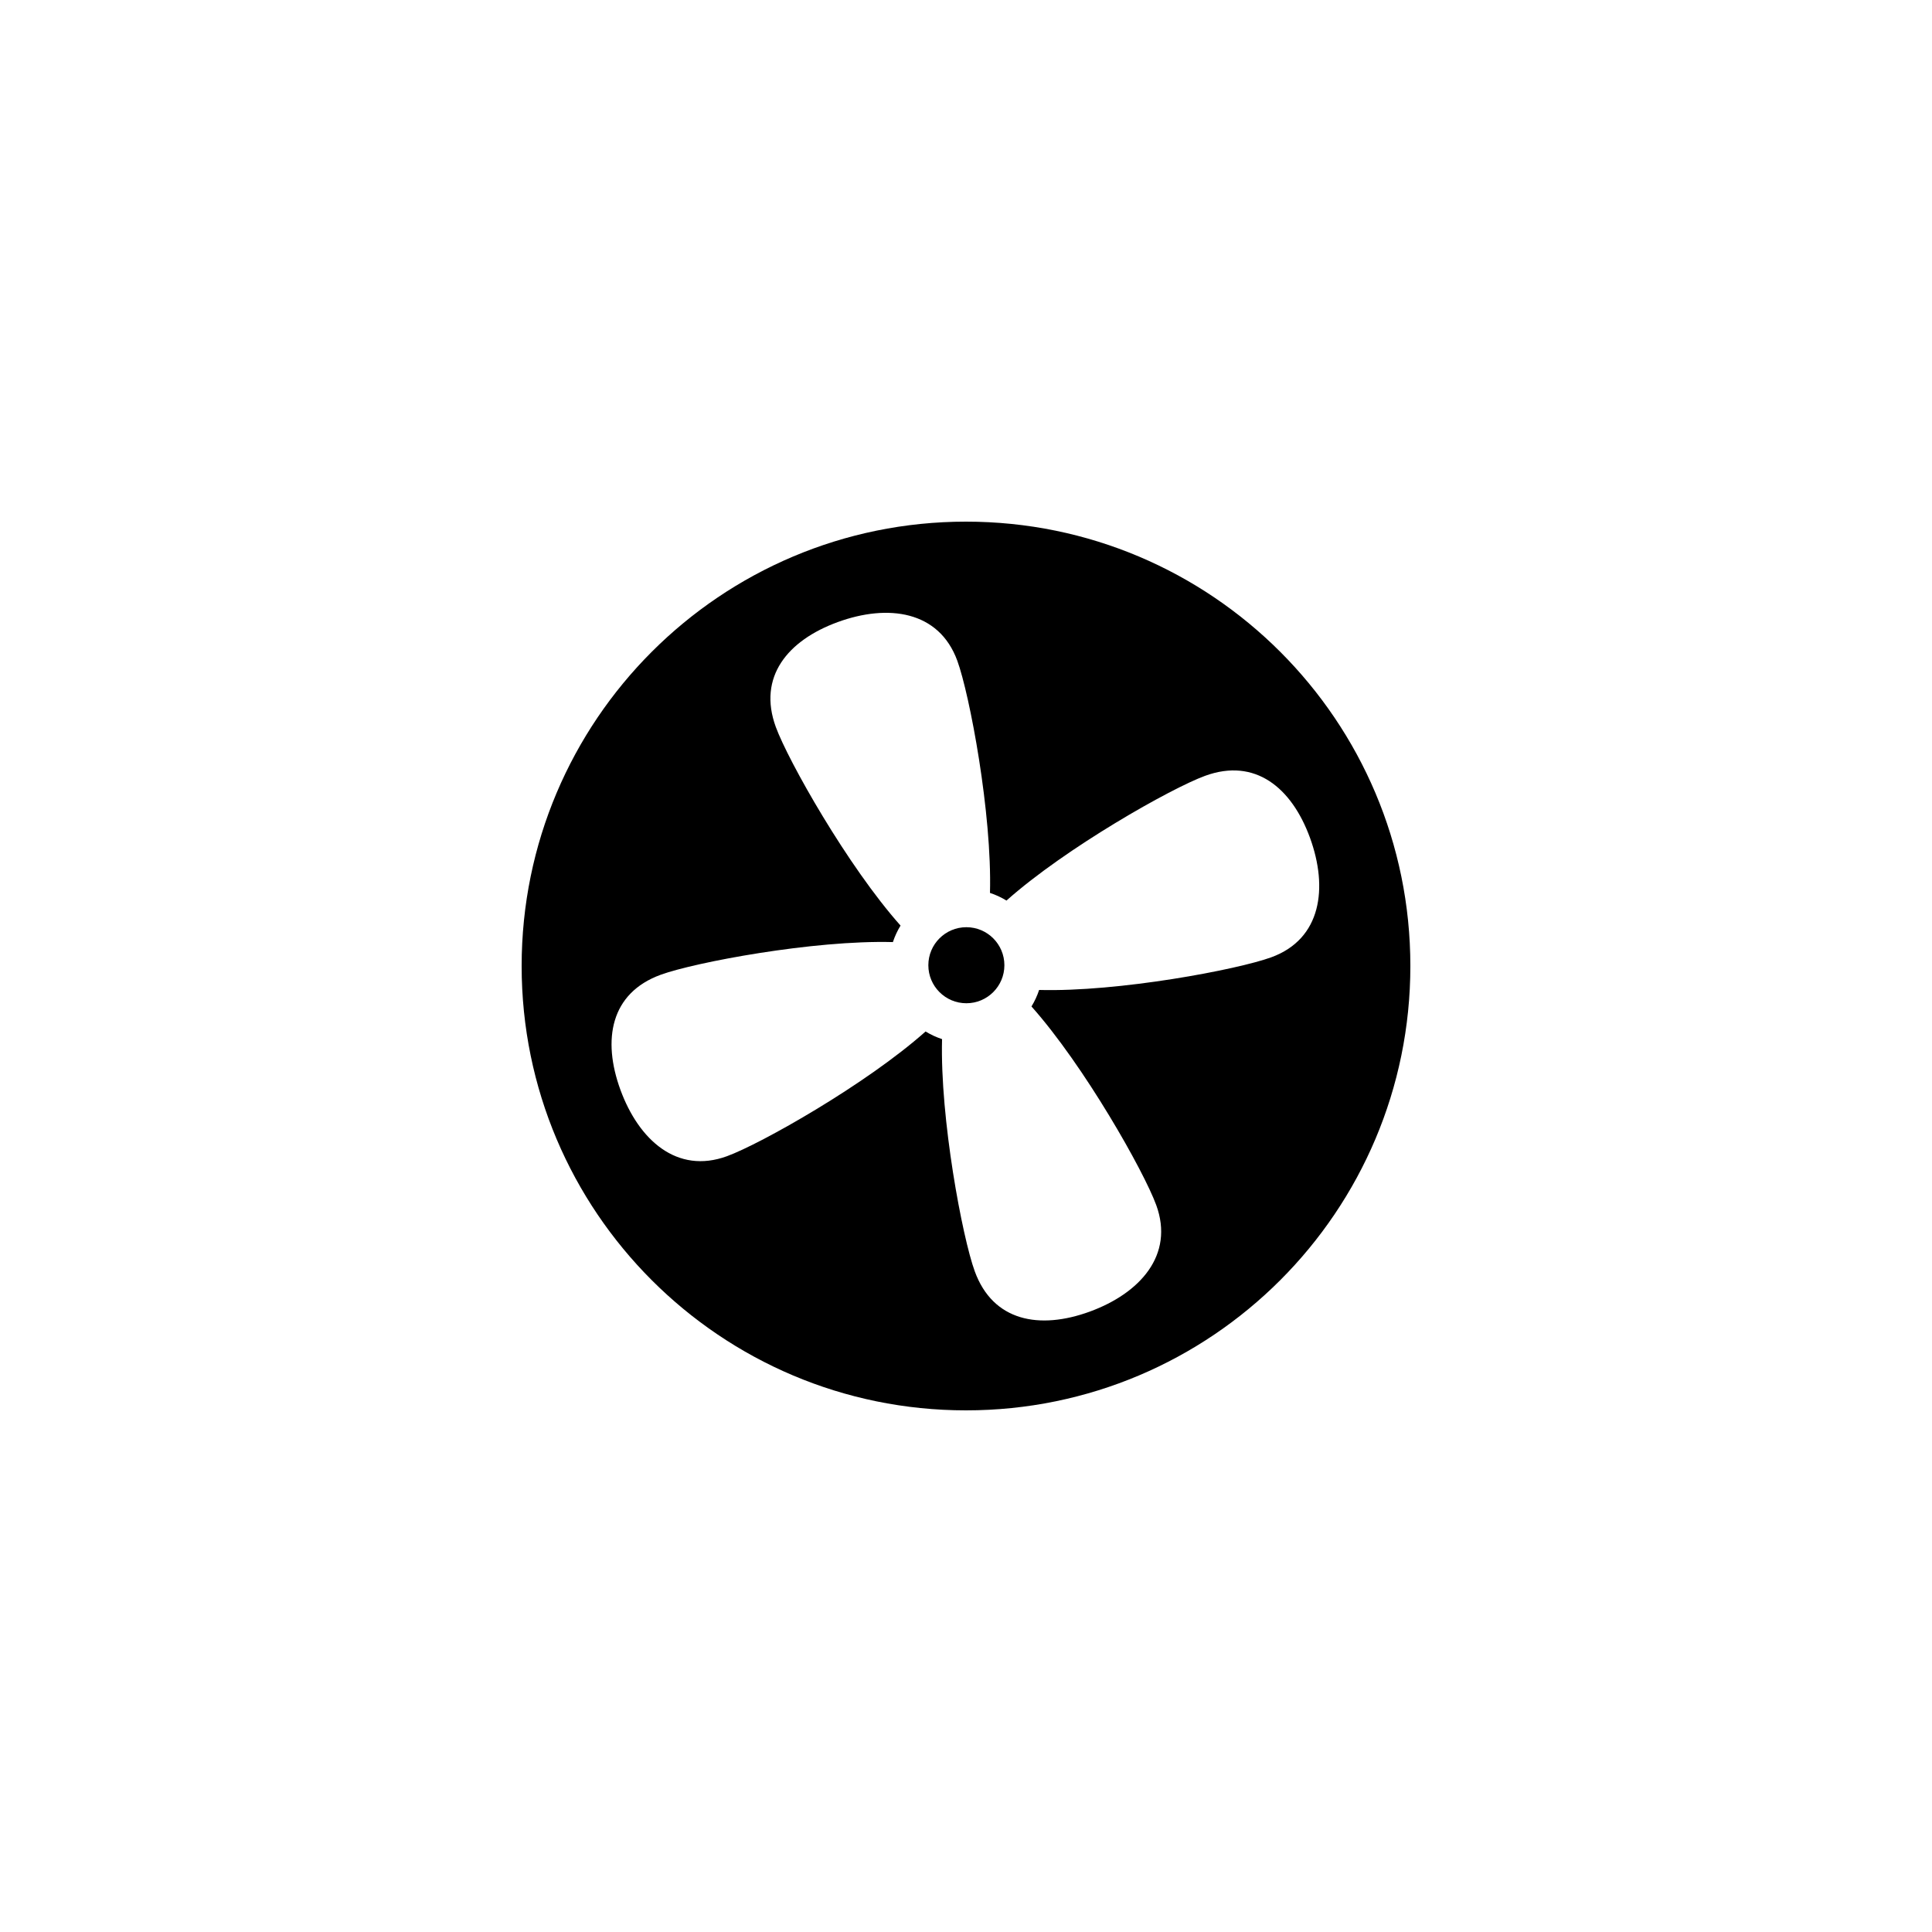
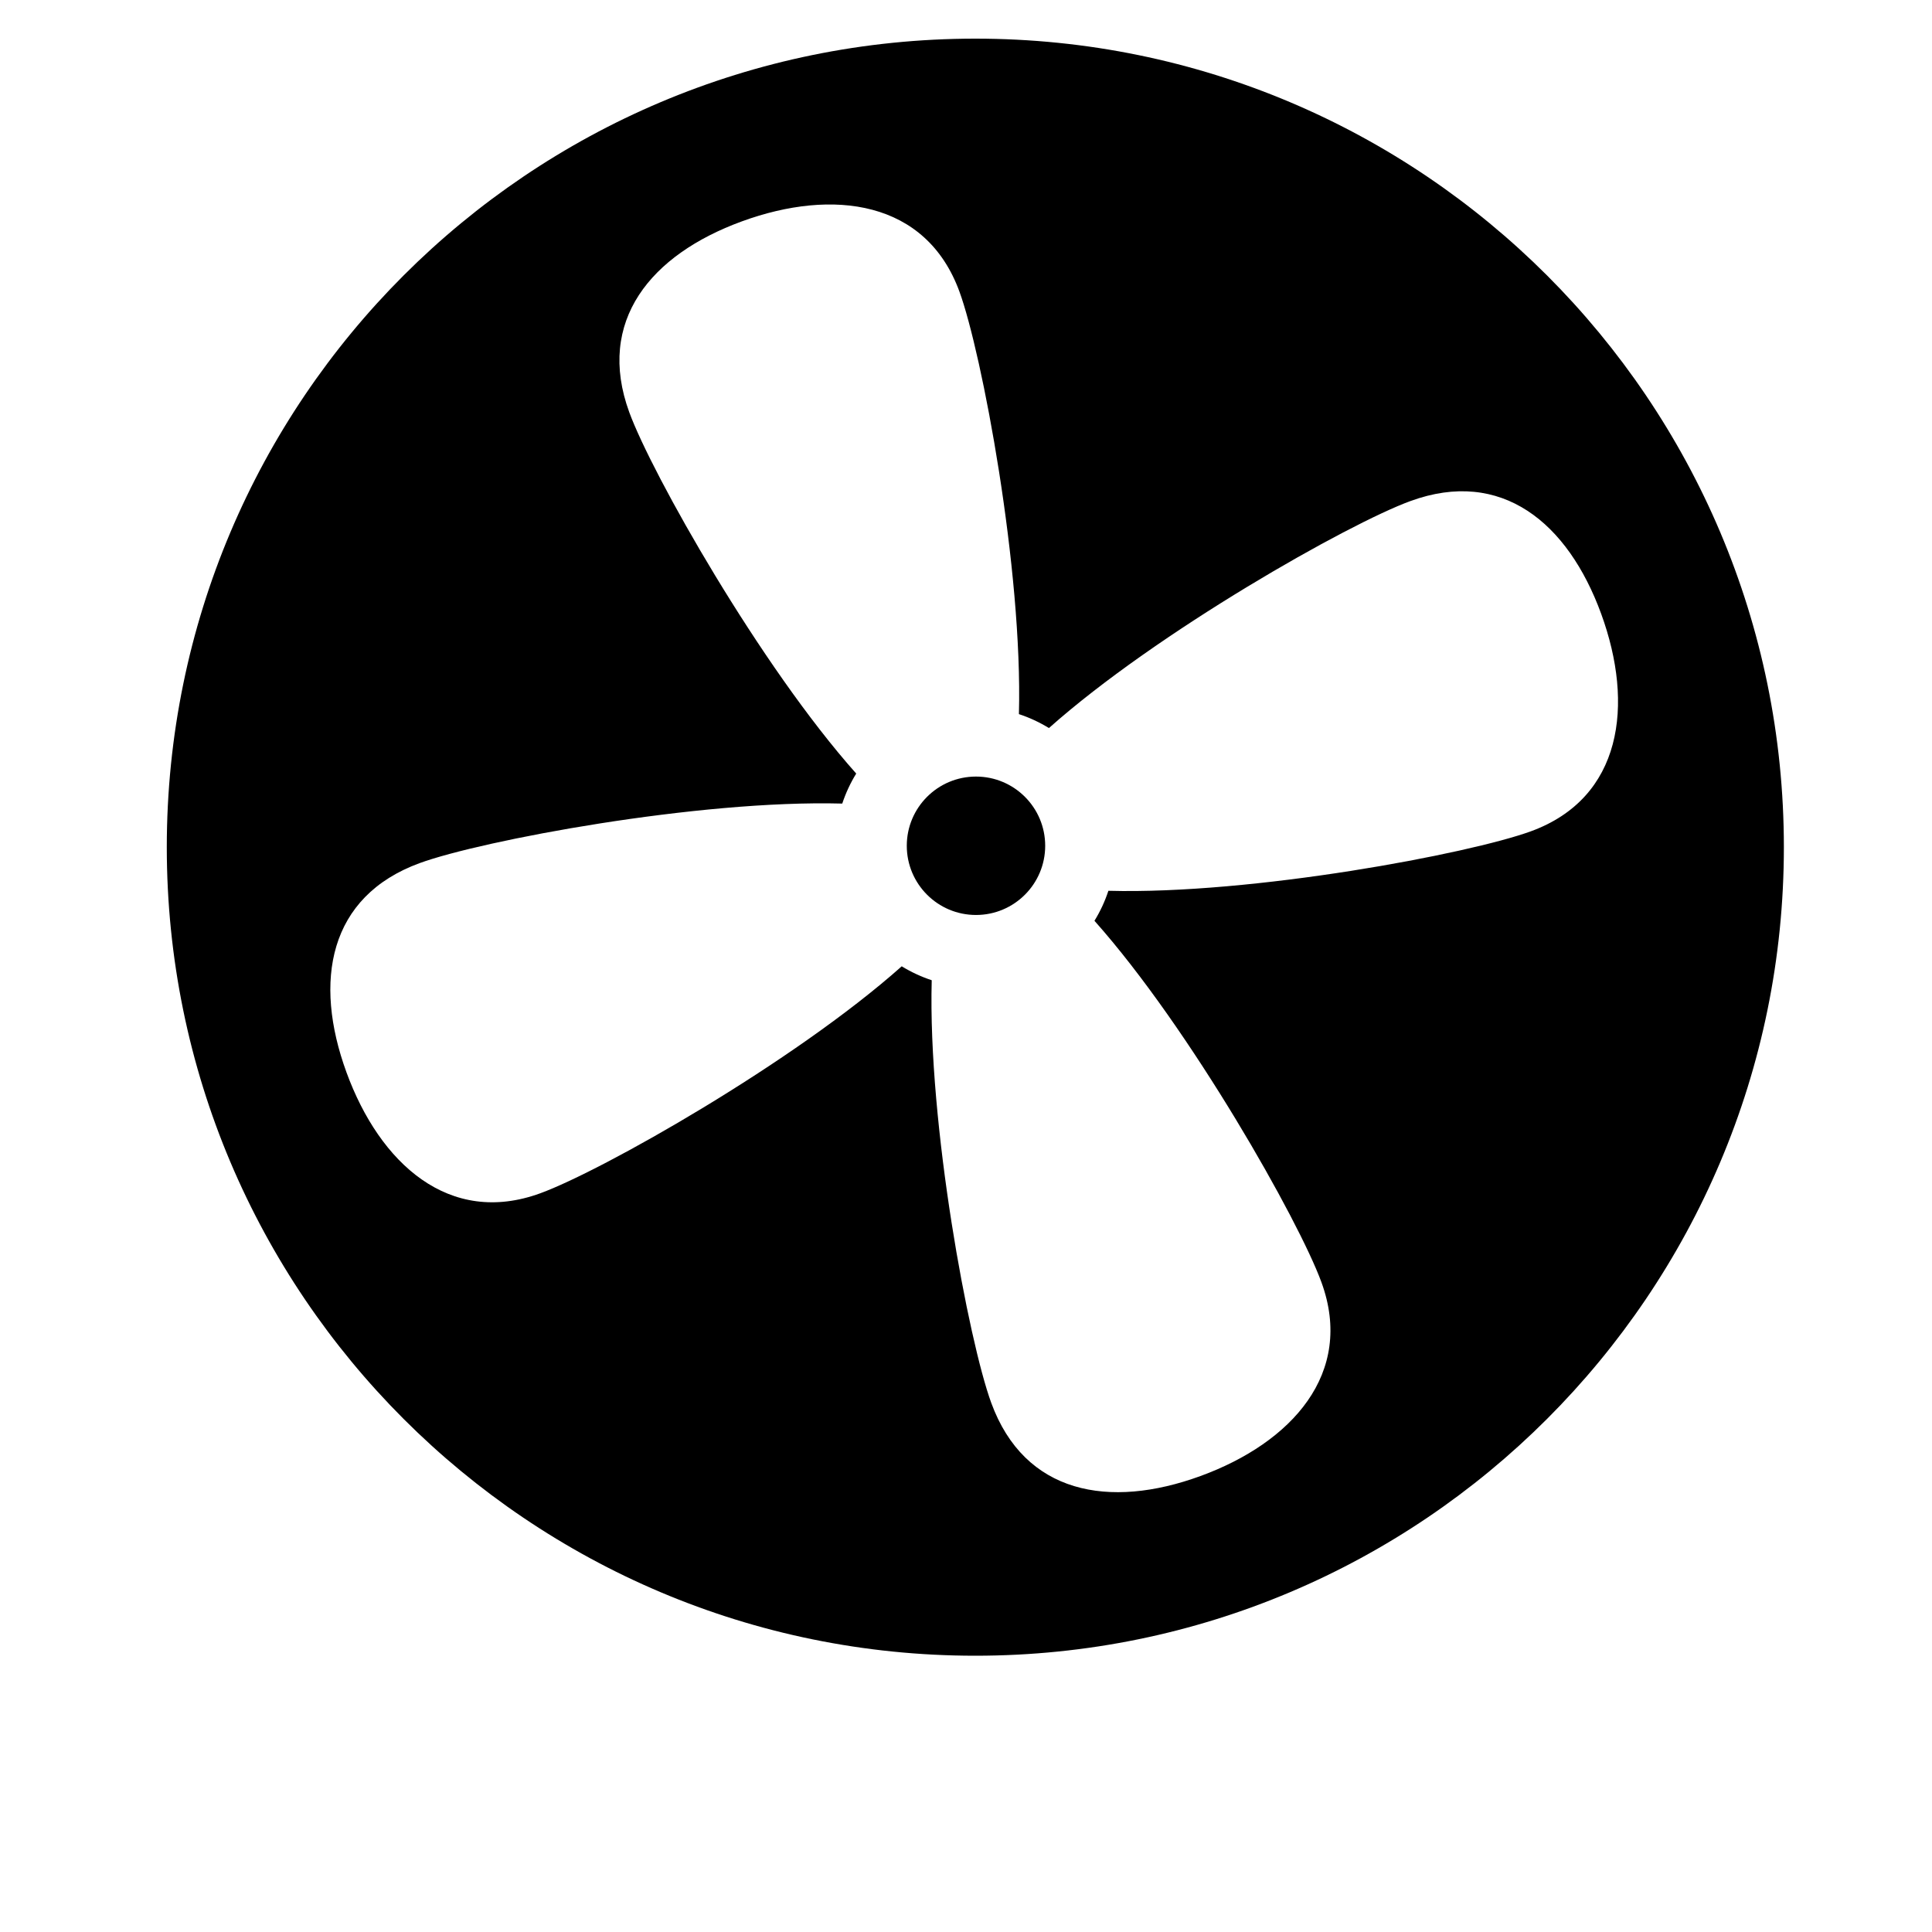
<svg xmlns="http://www.w3.org/2000/svg" version="1.1" id="Layer_1" x="0px" y="0px" width="100px" height="100px" viewBox="0 0 100 100" enable-background="new 0 0 100 100" xml:space="preserve">
  <g>
-     <circle cx="50.019" cy="49.96" r="1.968" />
-     <path d="M50,27c-12.703,0-23,10.297-23,23s10.297,23,23,23s23-10.297,23-23S62.703,27,50,27z M65.805,49.548   c-1.752,0.64-7.912,1.804-12.02,1.692c-0.1,0.3-0.23,0.584-0.396,0.854c2.732,3.068,5.815,8.527,6.457,10.279   c0.947,2.593-0.849,4.568-3.441,5.516c-2.594,0.947-5.004,0.51-5.951-2.084c-0.641-1.752-1.803-7.912-1.693-12.02   c-0.299-0.1-0.584-0.23-0.853-0.396c-3.069,2.732-8.528,5.816-10.28,6.456c-2.593,0.948-4.568-0.848-5.516-3.439   c-0.947-2.595-0.51-5.005,2.084-5.952c1.752-0.64,7.912-1.803,12.02-1.692c0.099-0.3,0.231-0.584,0.396-0.854   c-2.733-3.068-5.815-8.527-6.456-10.279c-0.948-2.593,0.612-4.482,3.205-5.43c2.594-0.947,5.239-0.596,6.188,1.998   c0.64,1.752,1.804,7.912,1.692,12.02c0.3,0.099,0.585,0.231,0.854,0.396c3.068-2.732,8.527-5.816,10.279-6.456   c2.593-0.948,4.482,0.612,5.43,3.205C68.75,45.954,68.398,48.6,65.805,49.548z" />
+     <circle cx="50.517" cy="43.777" r="3.582" />
+     <path d="M50.482,2C27.369,2,8.633,20.736,8.633,43.85c0,23.114,18.735,41.85,41.849,41.85c23.114,0,41.851-18.735,41.851-41.85   C92.333,20.736,73.597,2,50.482,2z M79.241,43.027c-3.188,1.164-14.396,3.28-21.871,3.08c-0.179,0.545-0.419,1.062-0.721,1.553   c4.972,5.583,10.581,15.516,11.747,18.705c1.726,4.717-1.543,8.312-6.261,10.035c-4.72,1.724-9.104,0.928-10.83-3.793   c-1.165-3.187-3.282-14.396-3.079-21.87c-0.545-0.181-1.063-0.421-1.553-0.721c-5.584,4.971-15.517,10.583-18.705,11.747   c-4.716,1.725-8.312-1.543-10.035-6.26c-1.724-4.719-0.928-9.104,3.793-10.83c3.187-1.164,14.396-3.281,21.869-3.08   c0.181-0.546,0.42-1.062,0.723-1.553c-4.973-5.584-10.583-15.517-11.748-18.704c-1.725-4.718,1.113-8.156,5.832-9.879   c4.719-1.724,9.533-1.084,11.258,3.636c1.165,3.188,3.28,14.396,3.079,21.87c0.545,0.179,1.065,0.421,1.554,0.721   c5.583-4.972,15.516-10.583,18.704-11.747c4.718-1.726,8.155,1.114,9.879,5.832C84.6,36.488,83.961,41.302,79.241,43.027z" />
  </g>
</svg>
